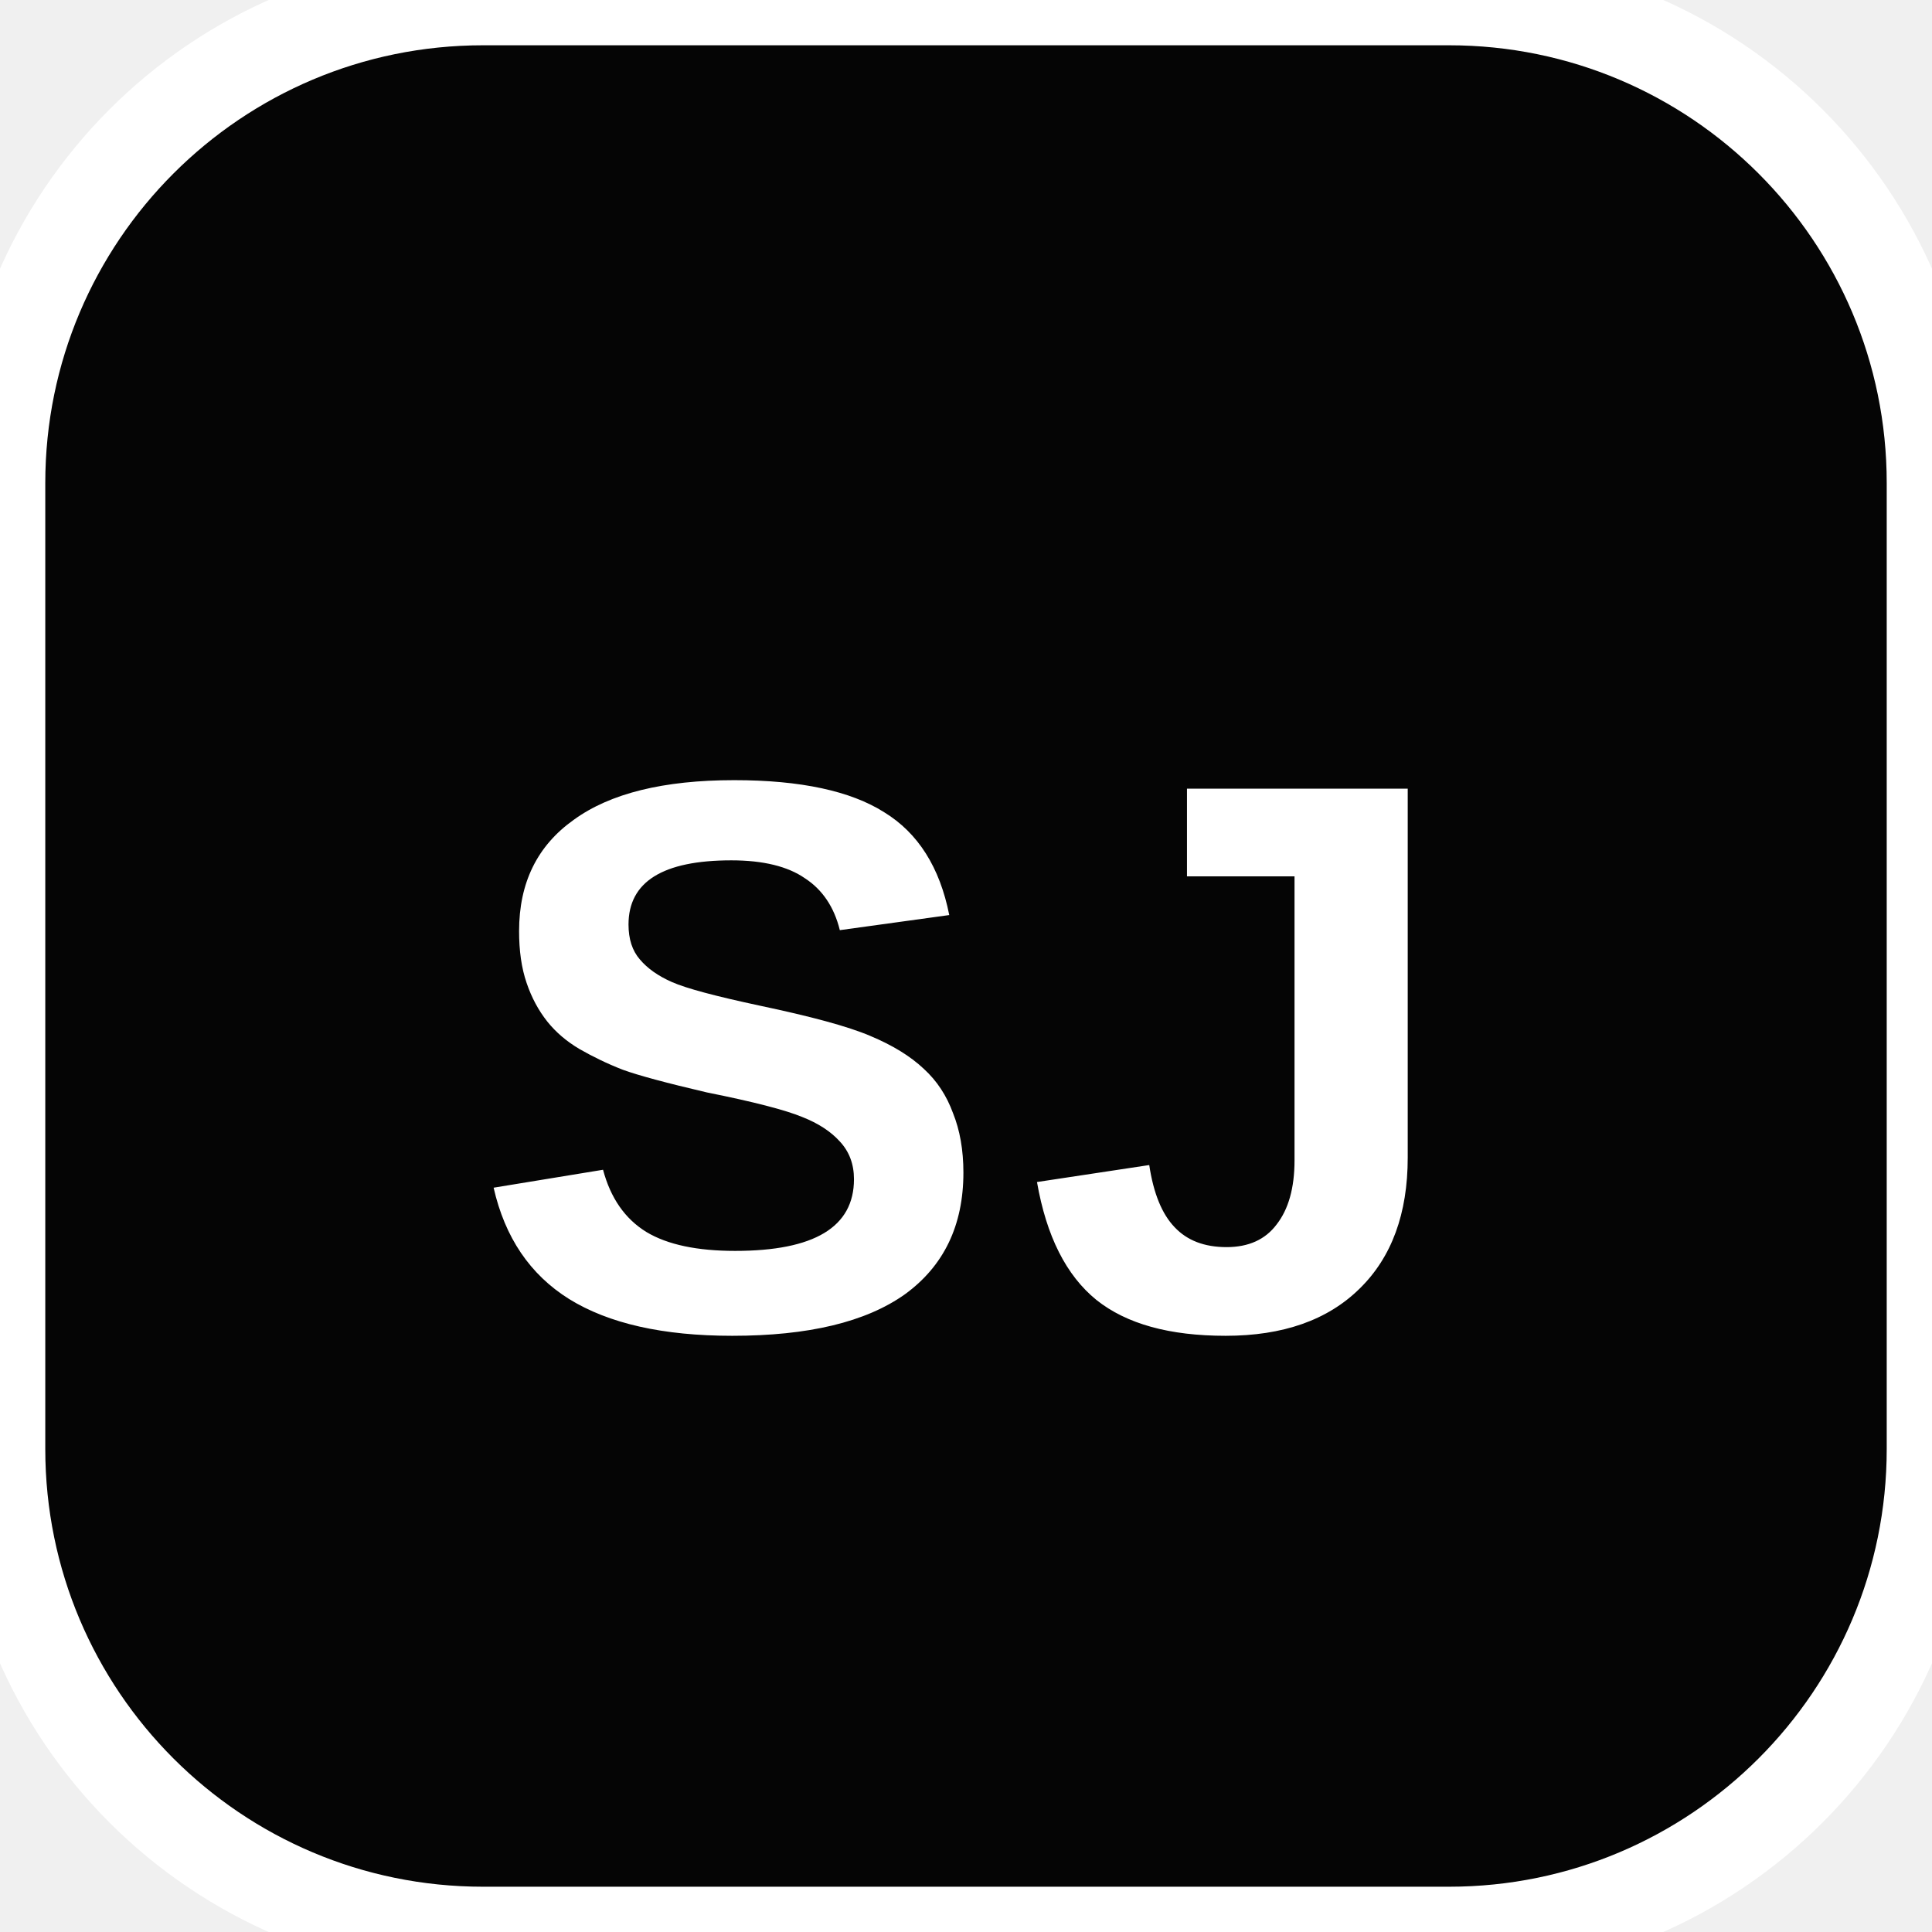
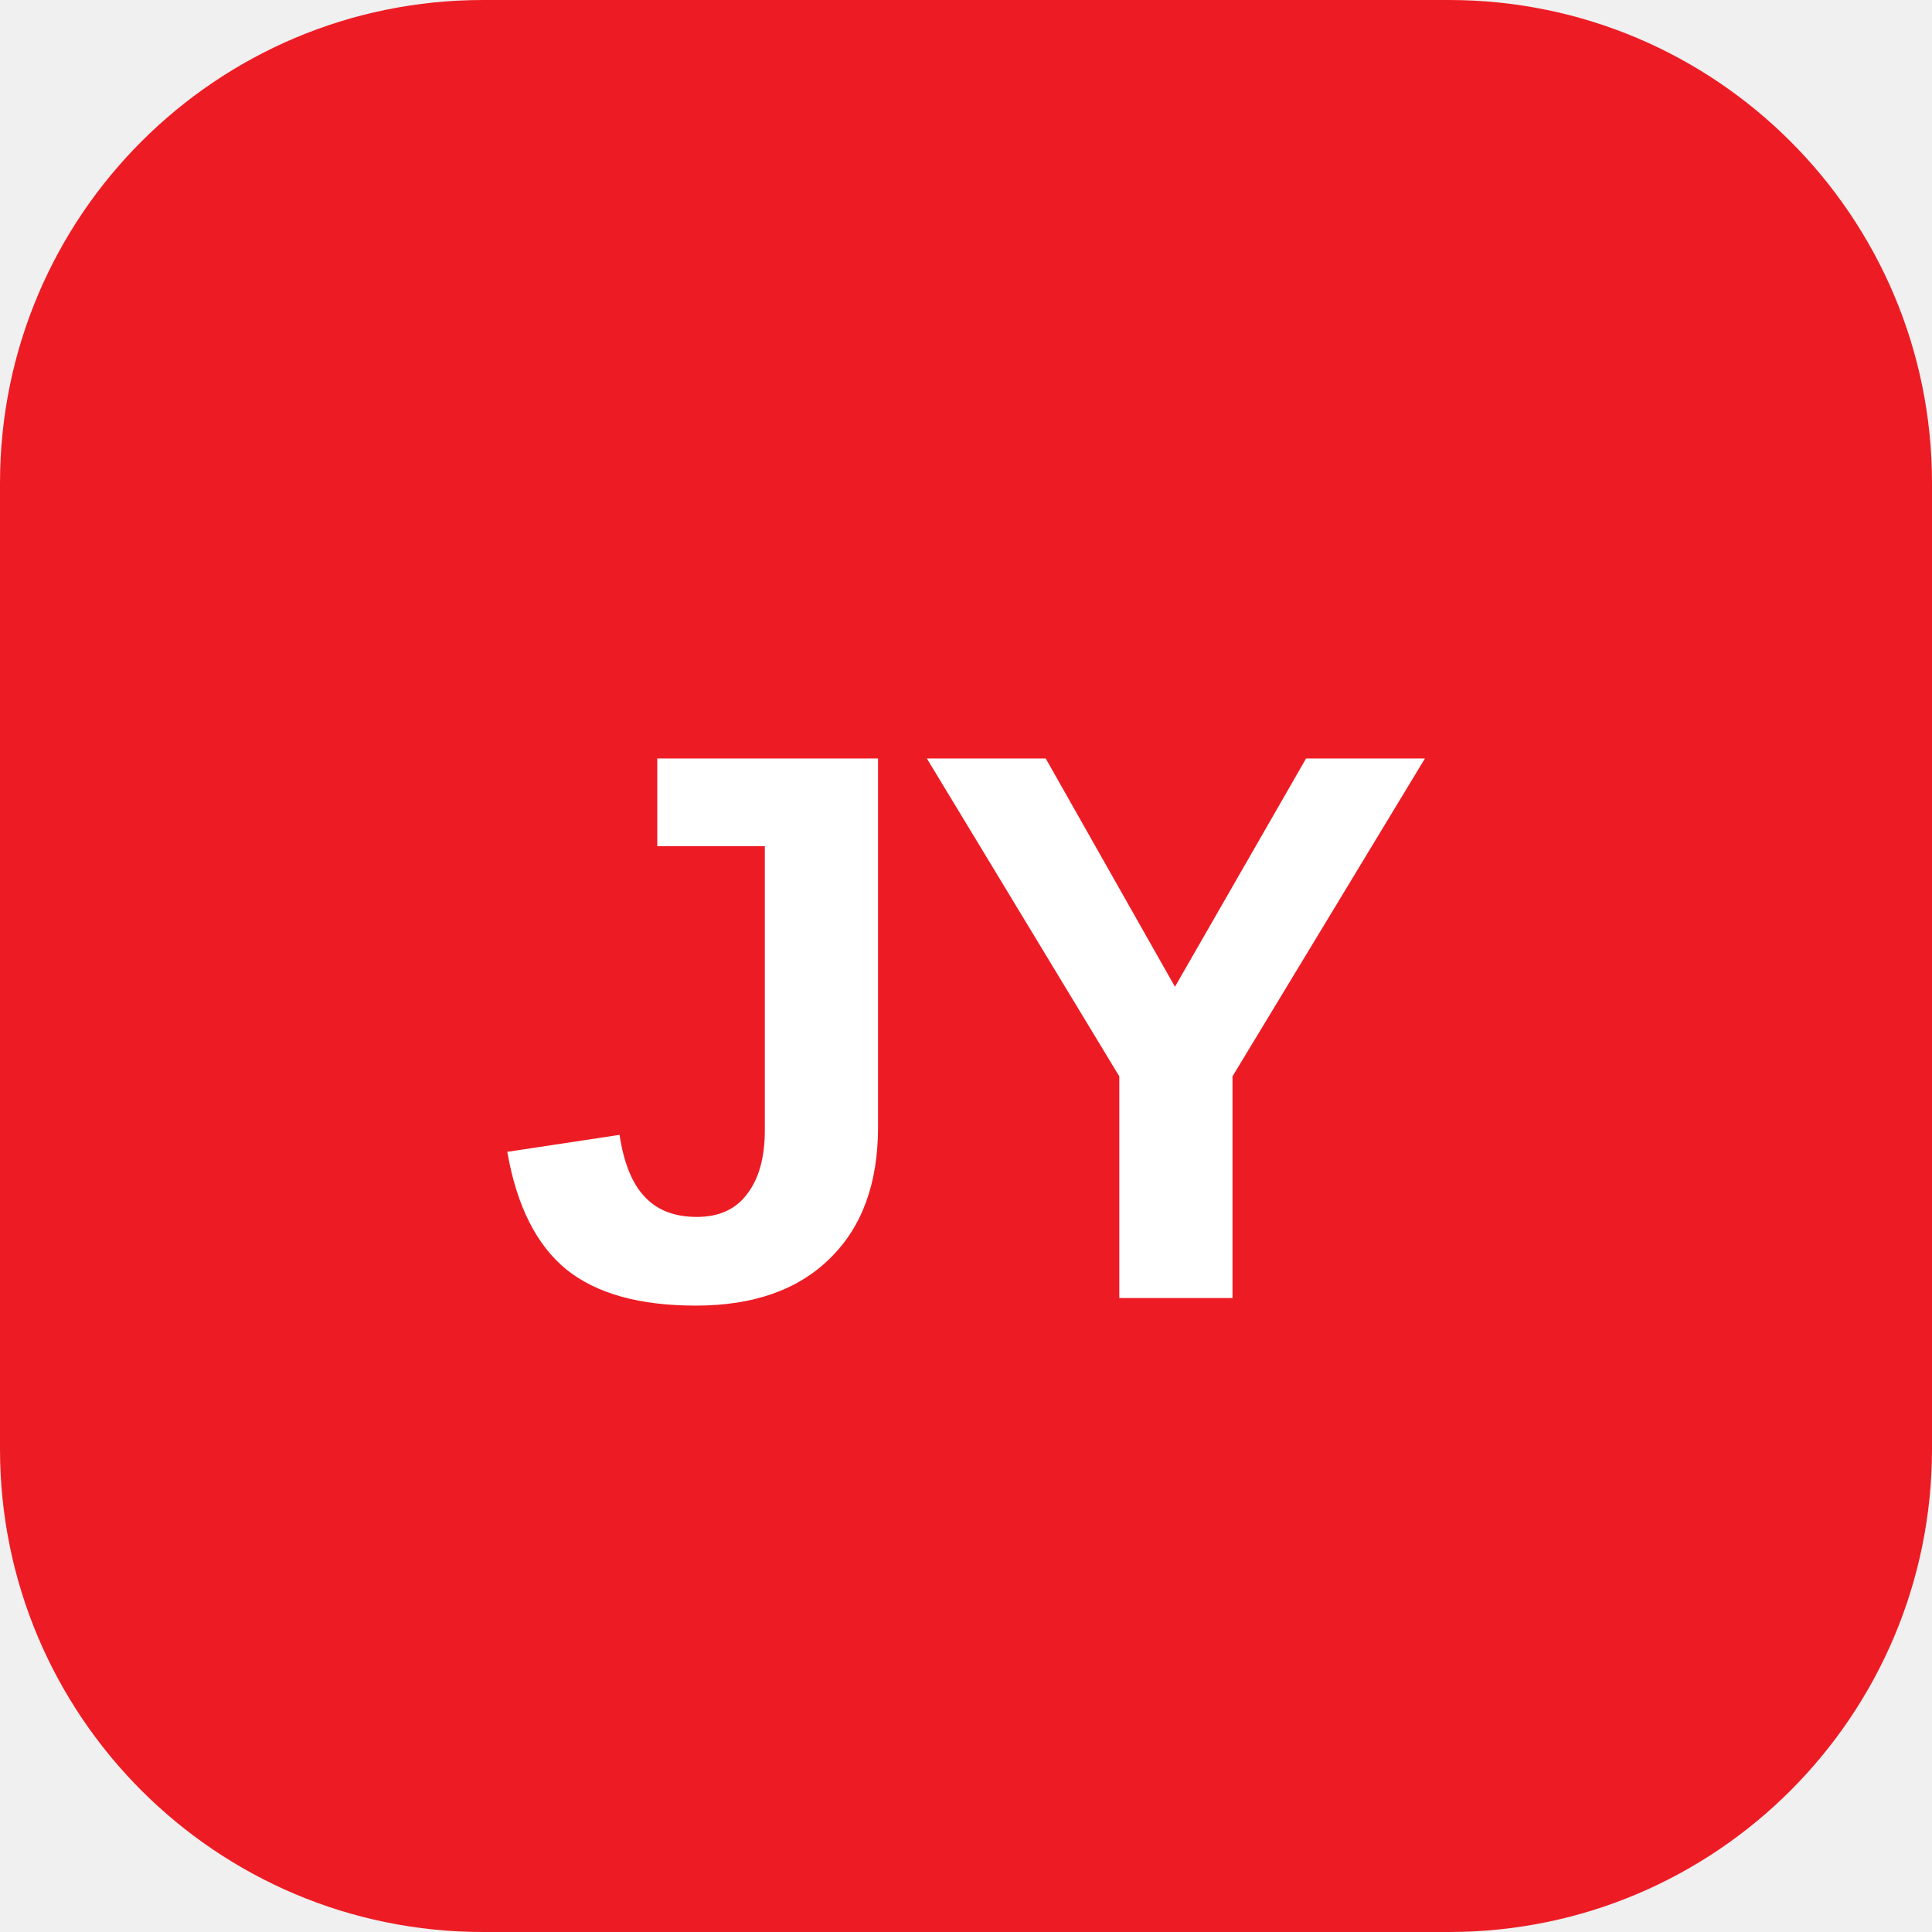
<svg xmlns="http://www.w3.org/2000/svg" width="32" height="32" viewBox="0 0 32 32">
-   <rect width="32" height="32" rx="8" fill="#050505" stroke="#ffffff" stroke-width="1.5" />
-   <text x="16" y="22" text-anchor="middle" font-family="'Helvetica Neue', Arial, sans-serif" font-size="13" font-weight="700" fill="#ffffff" letter-spacing="0.5">SJ</text>
+   <rect width="32" height="32" rx="8" fill="#ED1C24" />
+   <text x="16" y="21.5" text-anchor="middle" font-family="Arial, Helvetica, sans-serif" font-size="13" font-weight="800" fill="#FFFFFF" letter-spacing="-0.3">JY</text>
</svg>
